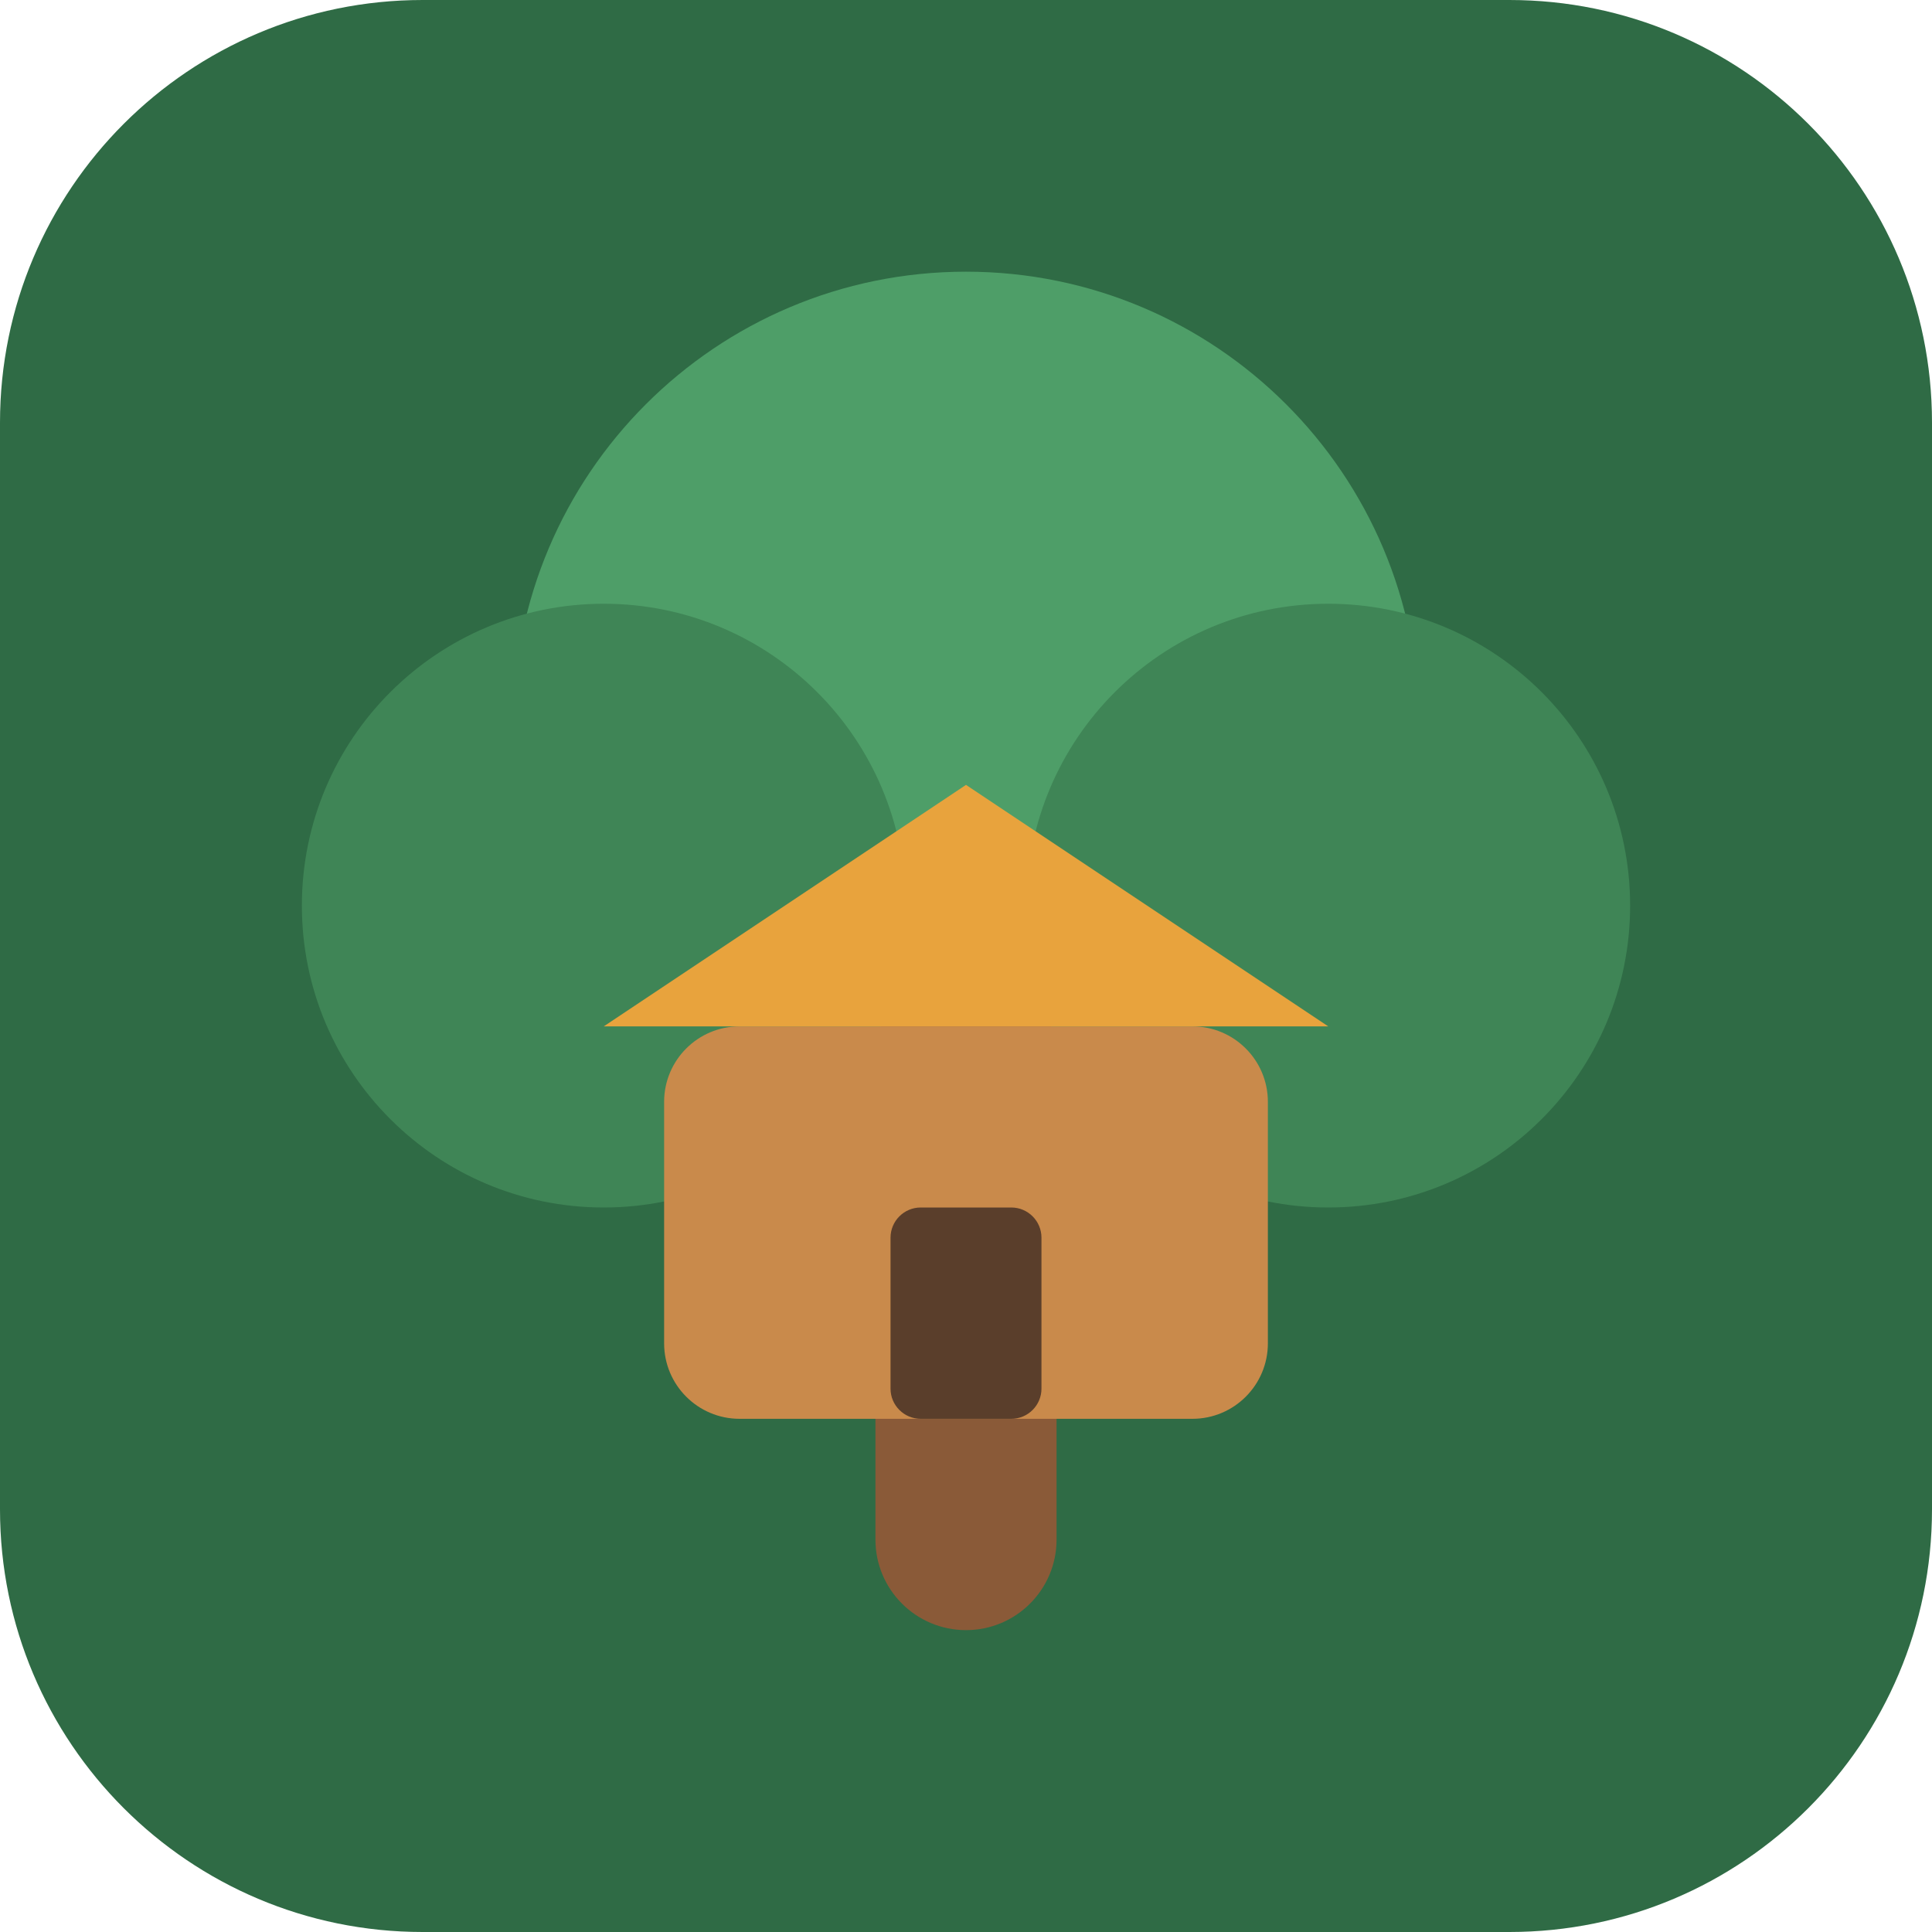
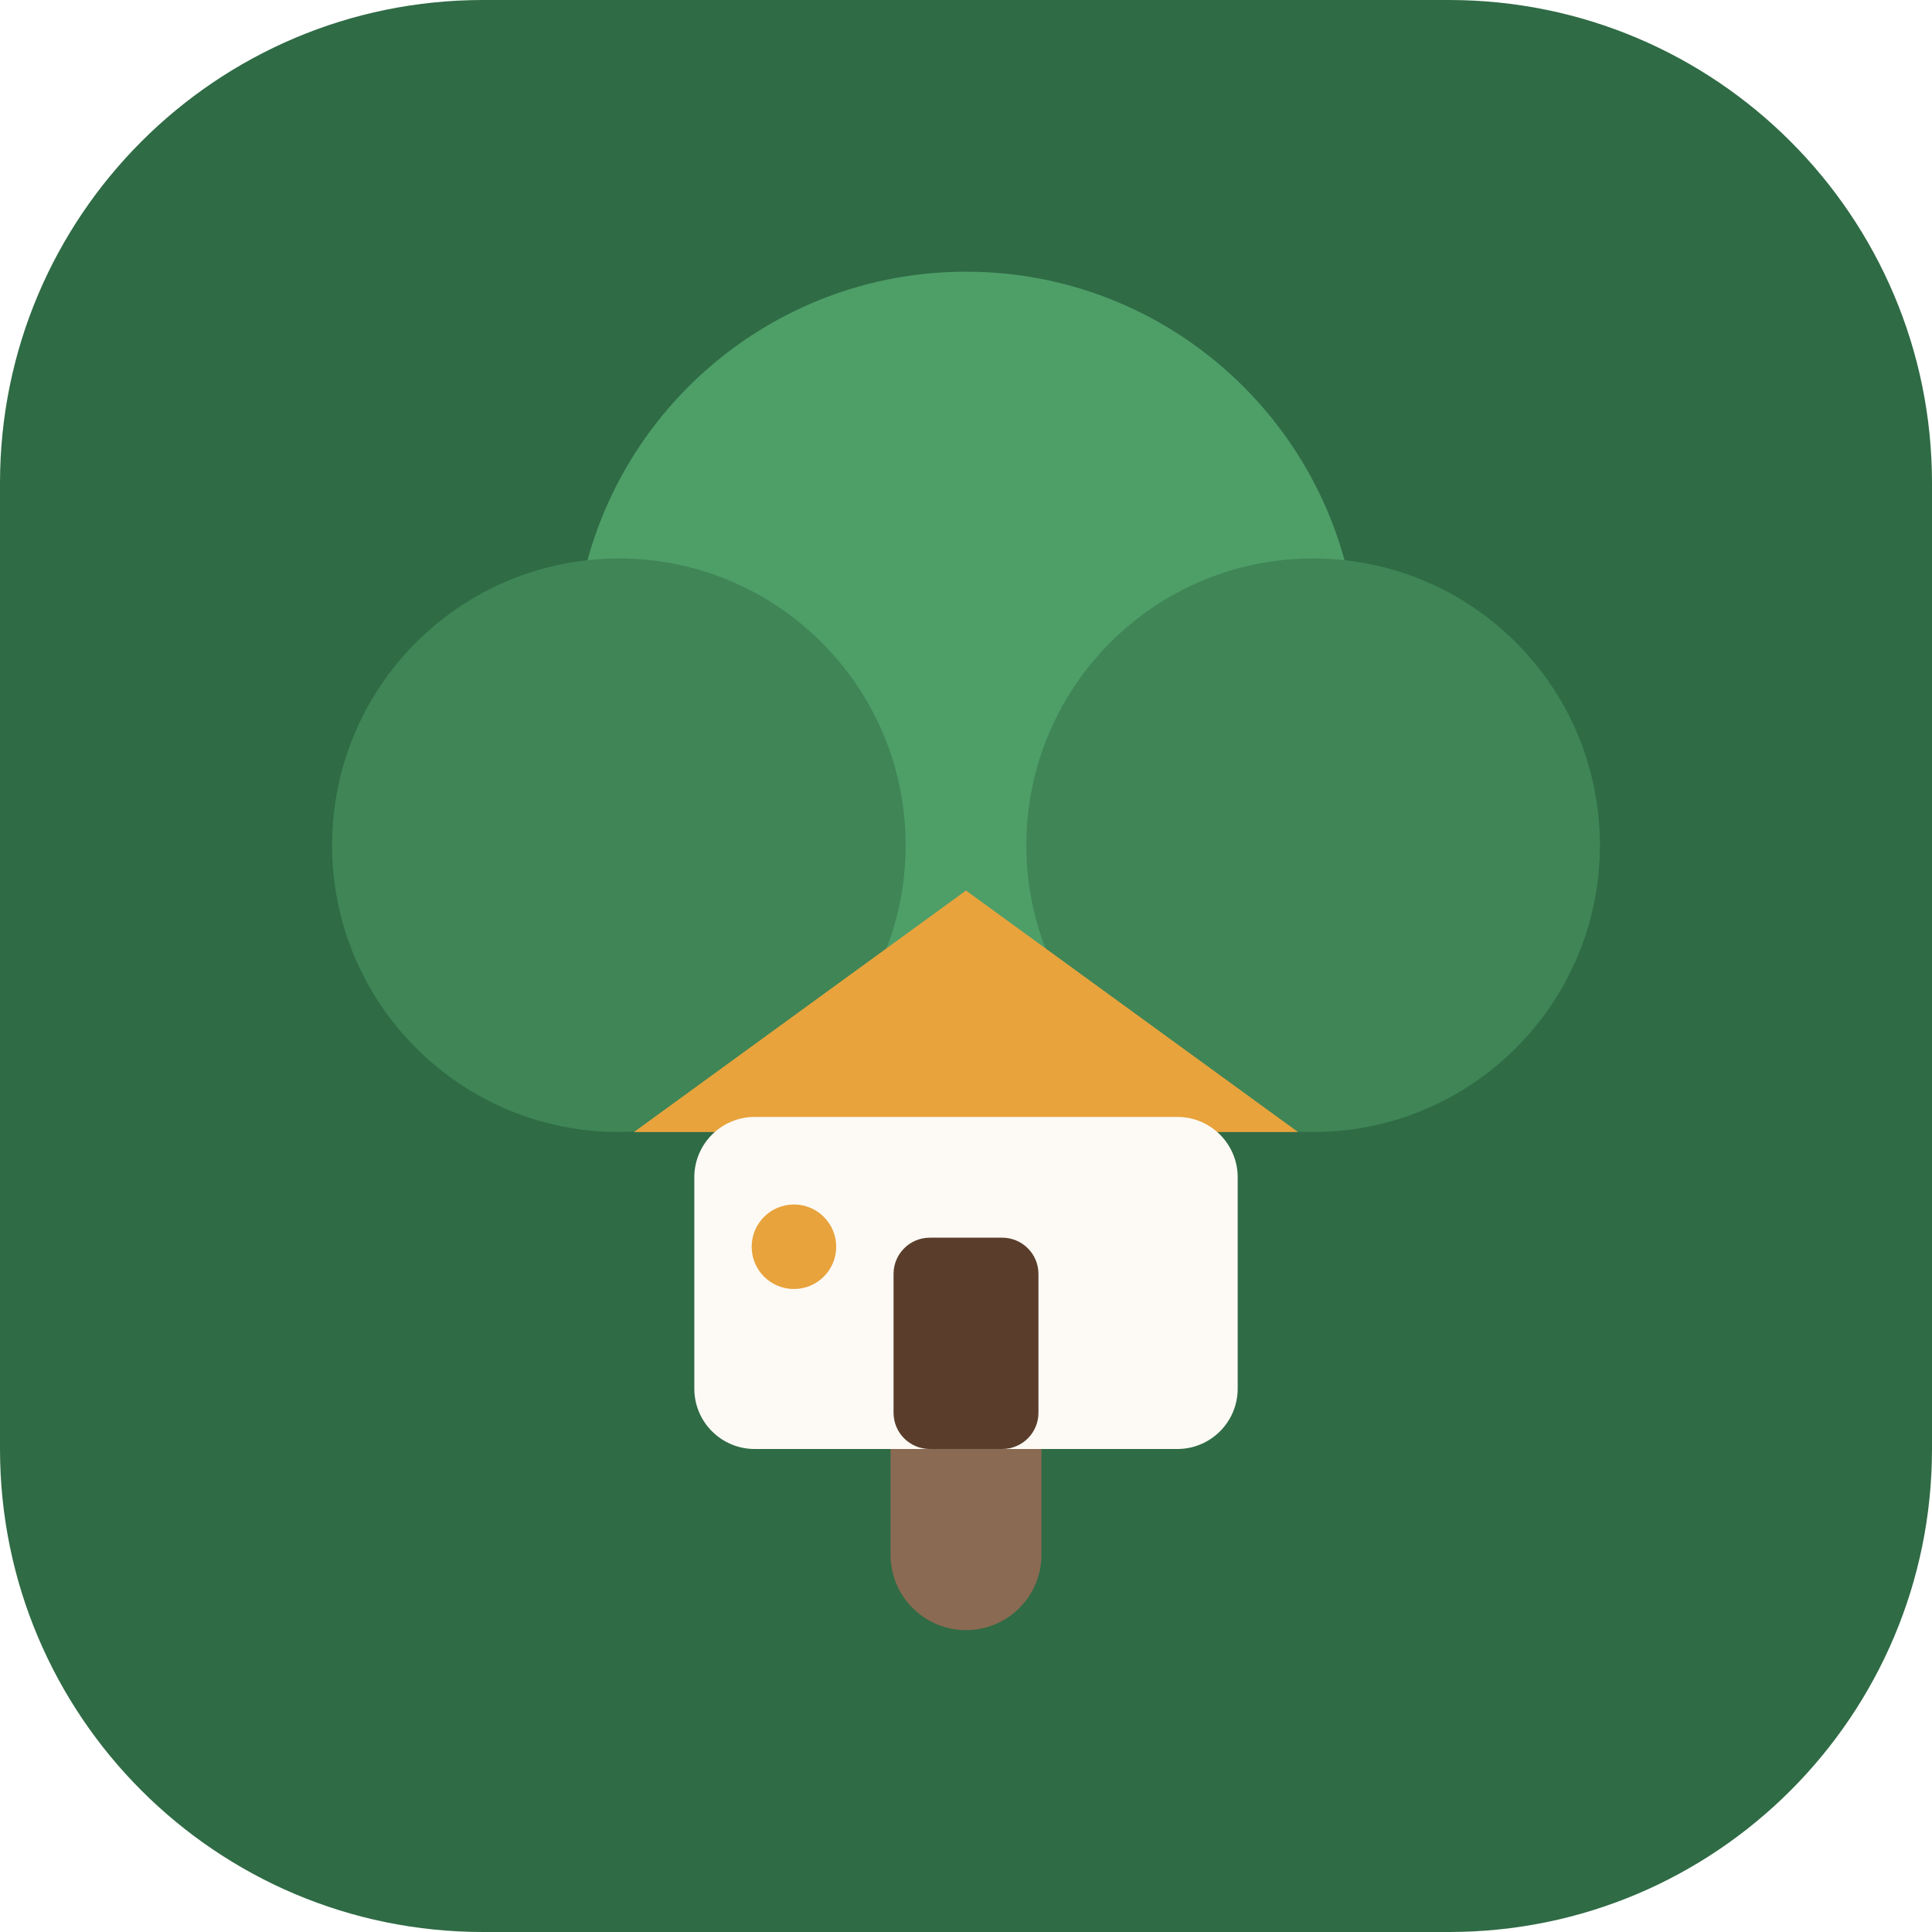
- <svg xmlns="http://www.w3.org/2000/svg" viewBox="0 0 64 64">
-   <rect width="64" height="64" rx="14" fill="#2F6B45" />
-   <circle cx="32" cy="24" r="15" fill="#4E9E68" />
-   <circle cx="20" cy="30" r="10" fill="#3F8556" />
-   <circle cx="44" cy="30" r="10" fill="#3F8556" />
-   <rect x="29" y="32" width="6" height="22" rx="3" fill="#8A5A38" />
-   <rect x="22" y="34" width="20" height="13" rx="2.5" fill="#C98A4B" />
-   <path d="M20 34 L32 26 L44 34 Z" fill="#E8A33D" />
-   <rect x="29.5" y="40" width="5" height="7" rx="1" fill="#5A3E2B" />
+ <svg xmlns="http://www.w3.org/2000/svg" viewBox="0 0 64 64" width="64" height="64">
+   <rect width="64" height="64" rx="16" fill="#2F6B45" />
+   <circle cx="32" cy="22" r="13" fill="#4E9E68" />
+   <circle cx="20.5" cy="28" r="9.5" fill="#3F8556" />
+   <circle cx="43.5" cy="28" r="9.5" fill="#3F8556" />
+   <rect x="29.5" y="36" width="5" height="18" rx="2.5" fill="#8A6A52" />
+   <path d="M21 37.5 32 29.5l11 8Z" fill="#E8A33D" />
+   <rect x="23" y="37" width="18" height="11" rx="2" fill="#FDFAF5" />
+   <rect x="29.6" y="41" width="4.8" height="7" rx="1.2" fill="#5A3E2B" />
+   <circle cx="26.3" cy="41.3" r="1.4" fill="#E8A33D" />
</svg>
